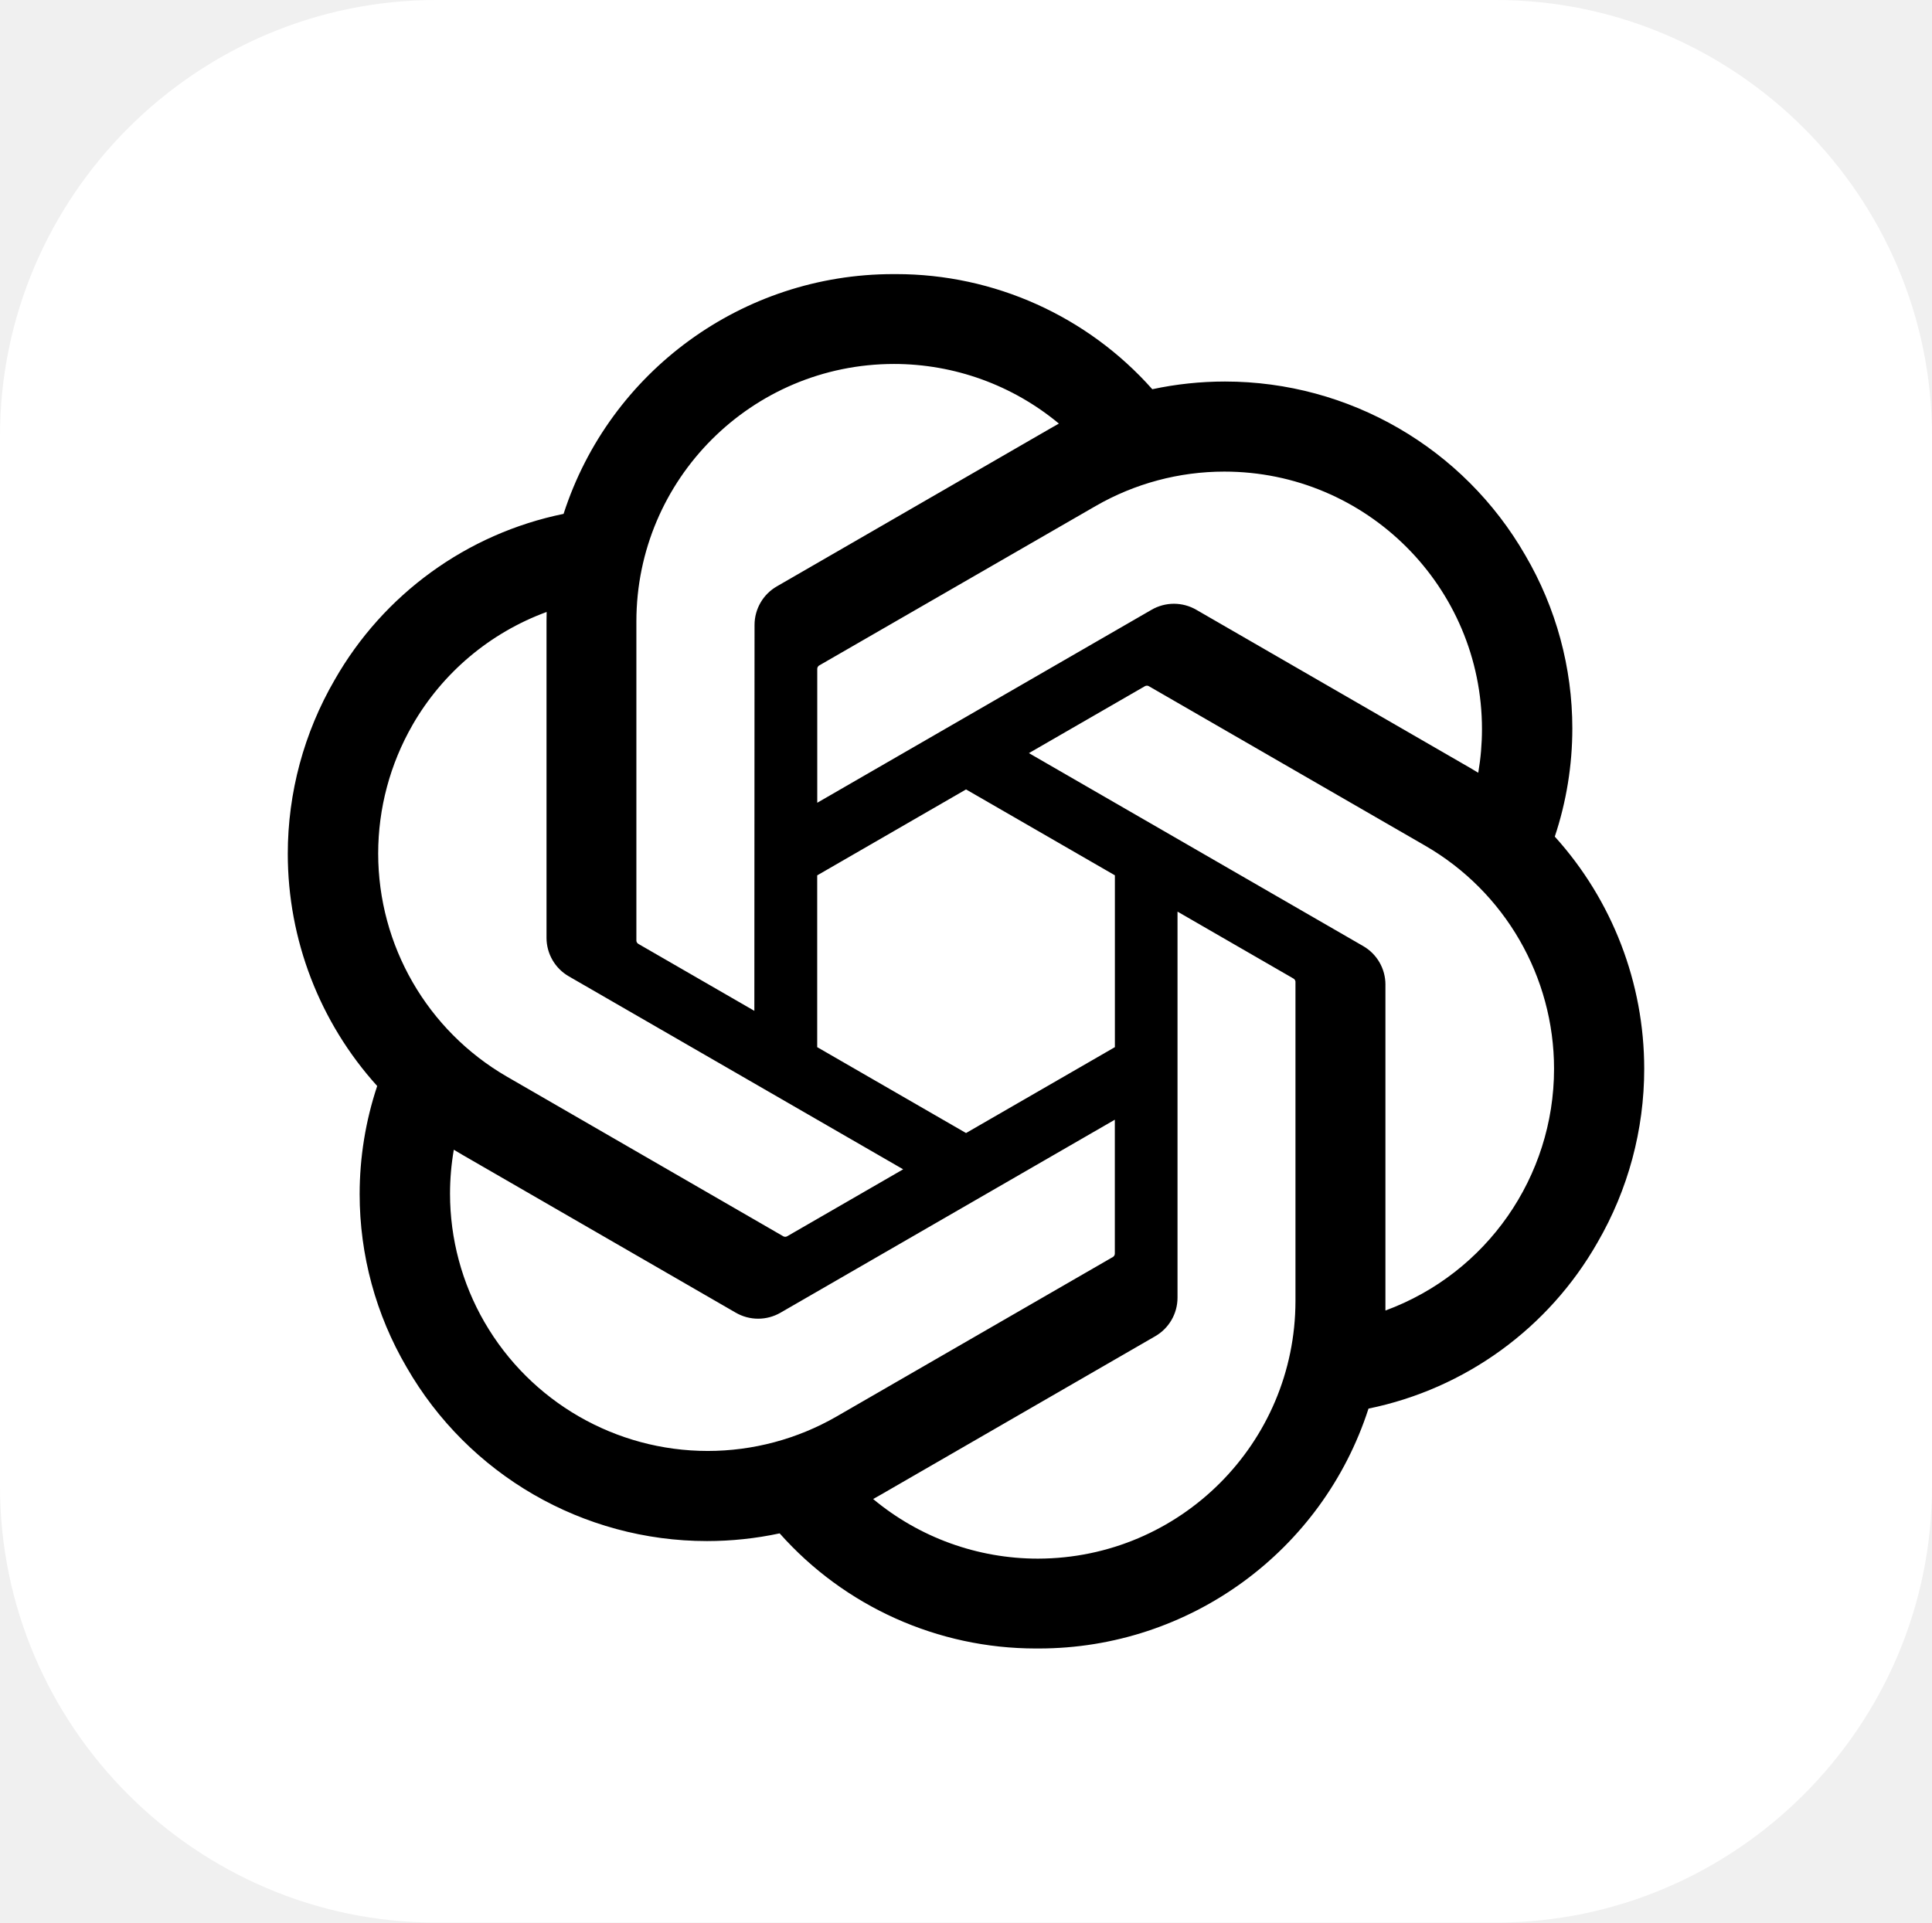
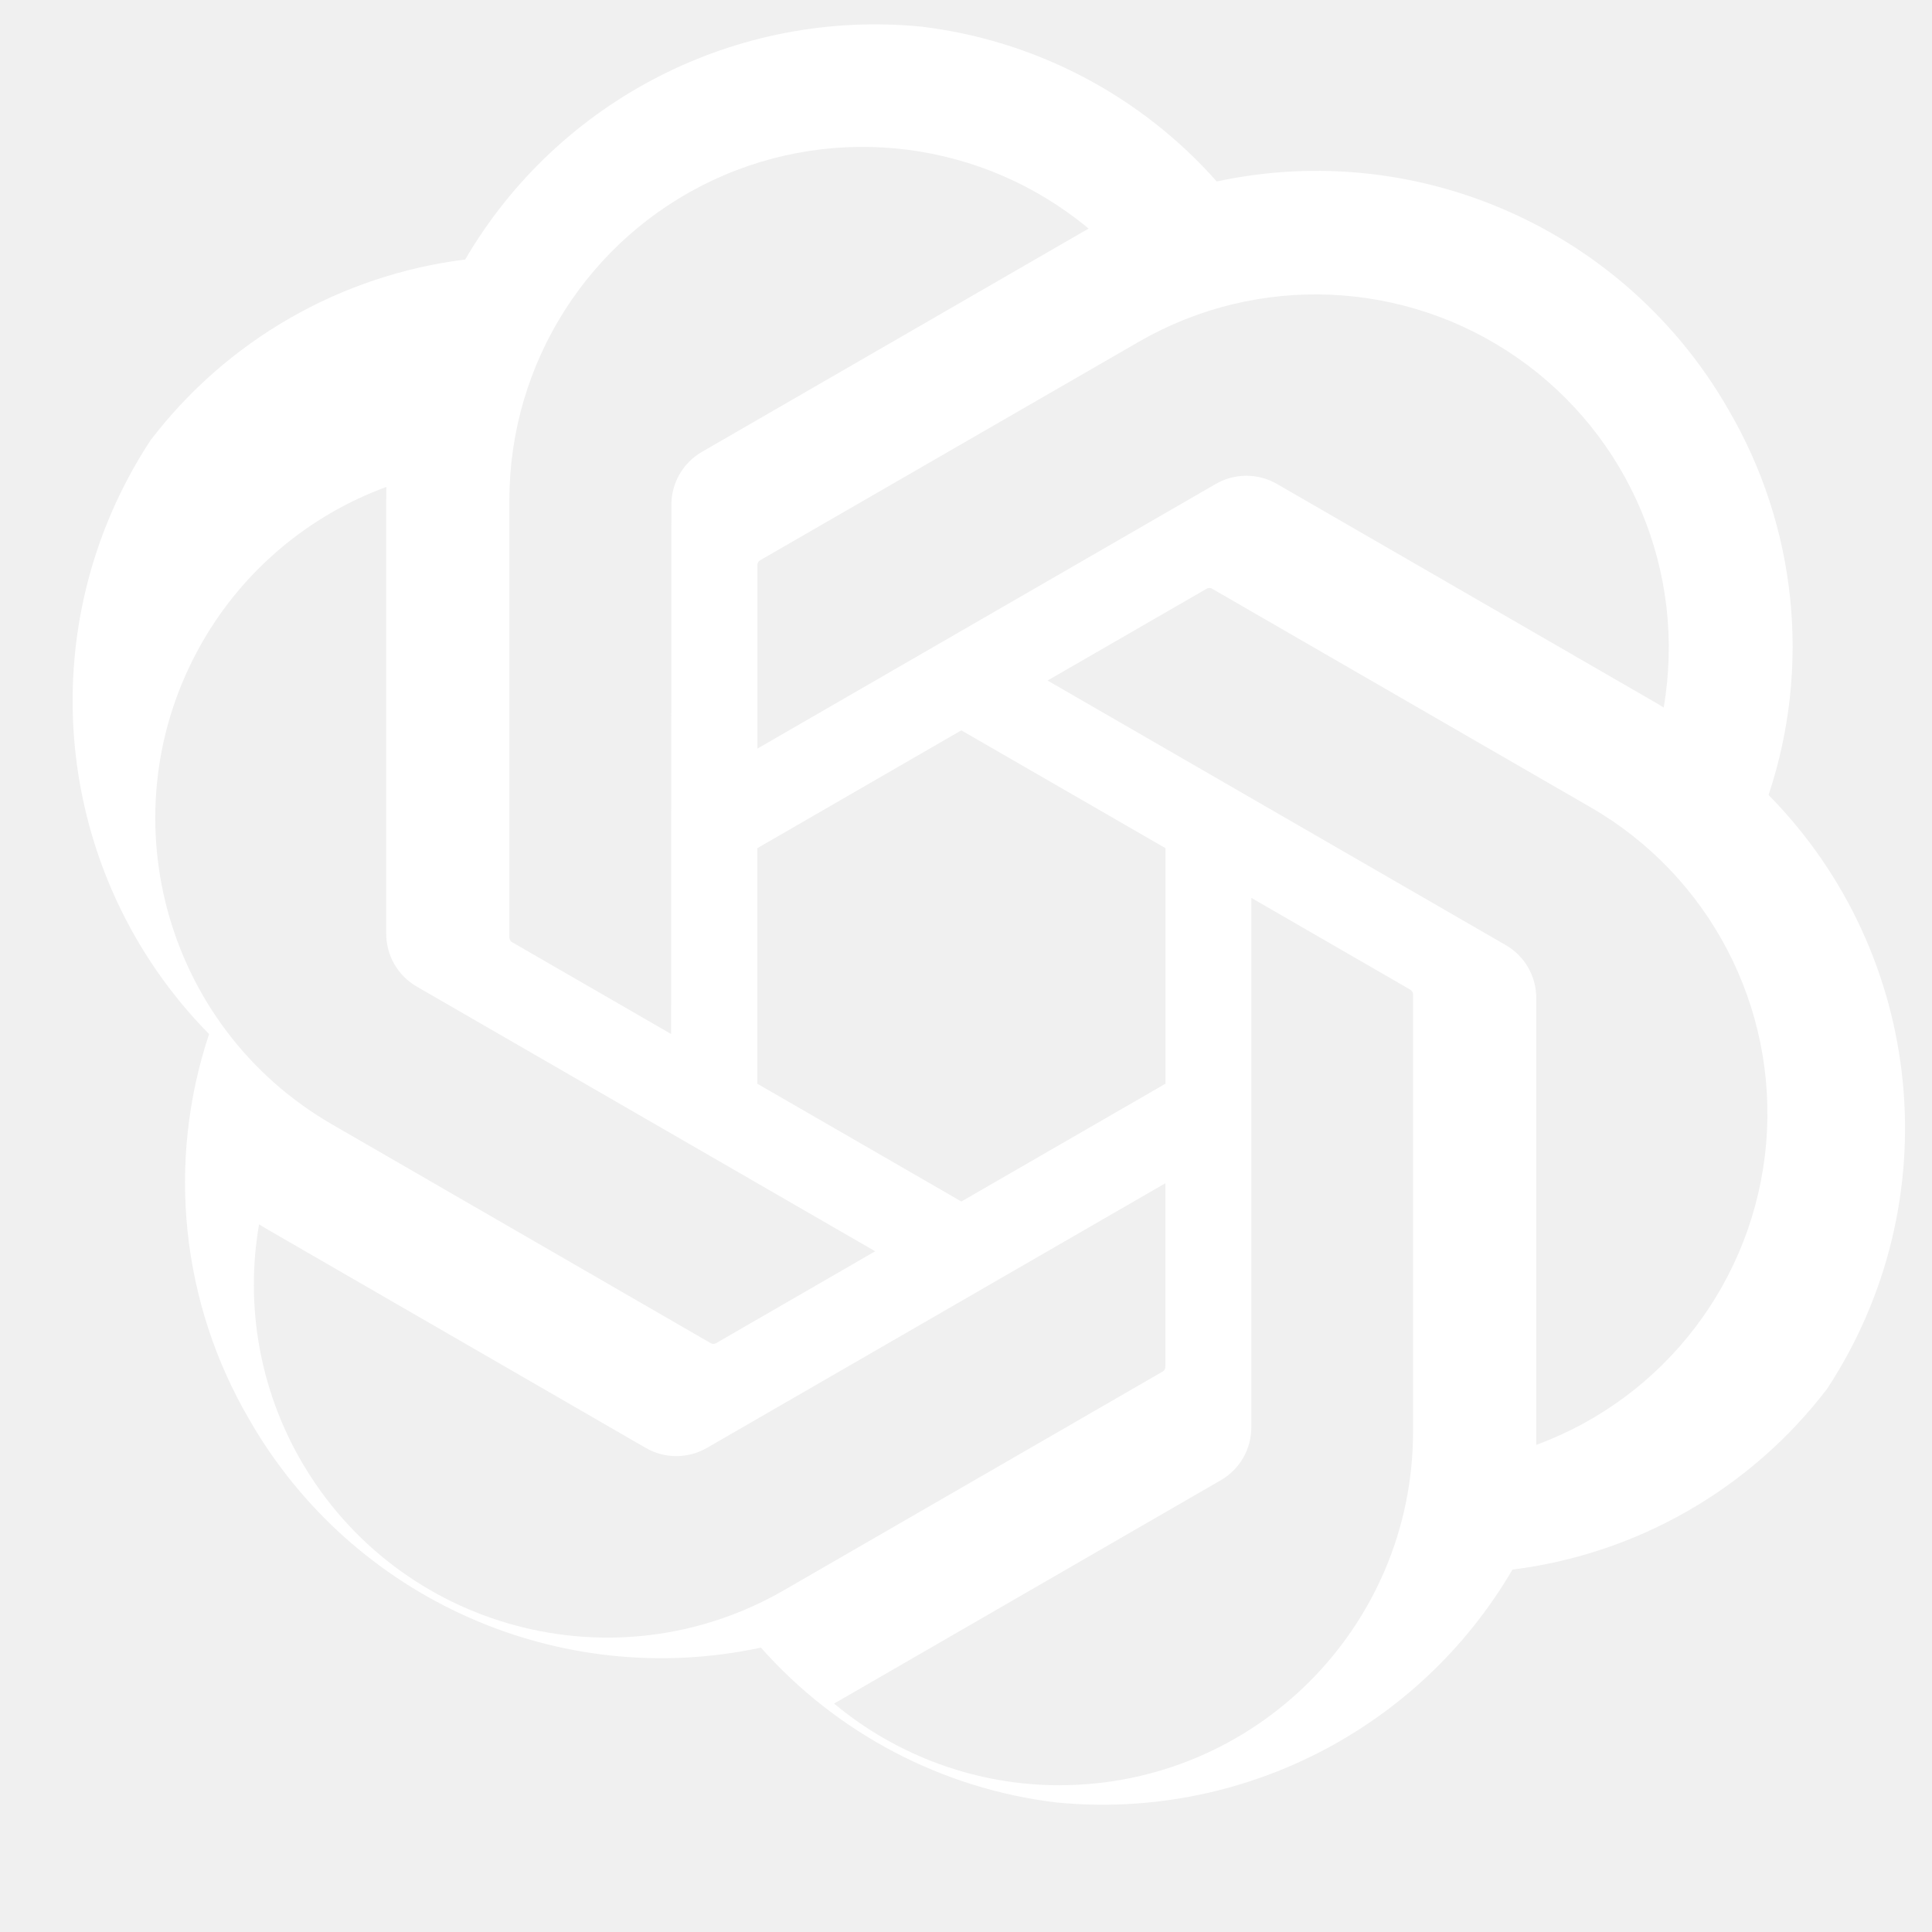
- <svg xmlns="http://www.w3.org/2000/svg" shape-rendering="geometricPrecision" text-rendering="geometricPrecision" image-rendering="optimizeQuality" fill-rule="evenodd" clip-rule="evenodd" viewBox="0 0 512 509.639">
-   <path fill="#fff" d="M115.612 0h280.775C459.974 0 512 52.026 512 115.612v278.415c0 63.587-52.026 115.613-115.613 115.613H115.612C52.026 509.64 0 457.614 0 394.027V115.612C0 52.026 52.026 0 115.612 0z" />
-   <path fill-rule="nonzero" d="M412.037 221.764a90.834 90.834 0 004.648-28.67 90.79 90.79 0 00-12.443-45.87c-16.37-28.496-46.738-46.089-79.605-46.089-6.466 0-12.943.683-19.264 2.04a90.765 90.765 0 00-67.881-30.515h-.576c-.059.002-.149.002-.216.002-39.807 0-75.108 25.686-87.346 63.554-25.626 5.239-47.748 21.31-60.682 44.03a91.873 91.873 0 00-12.407 46.077 91.833 91.833 0 0023.694 61.553 90.802 90.802 0 00-4.649 28.67 90.804 90.804 0 0012.442 45.87c16.369 28.504 46.74 46.087 79.61 46.087a91.81 91.81 0 0019.253-2.04 90.783 90.783 0 0067.887 30.516h.576l.234-.001c39.829 0 75.119-25.686 87.357-63.588 25.626-5.242 47.748-21.312 60.682-44.033a91.718 91.718 0 0012.383-46.035 91.83 91.83 0 00-23.693-61.553l-.004-.005zM275.102 413.161h-.094a68.146 68.146 0 01-43.611-15.8 56.936 56.936 0 002.155-1.221l72.54-41.901a11.799 11.799 0 005.962-10.251V241.651l30.661 17.704c.326.163.55.479.596.84v84.693c-.042 37.653-30.554 68.198-68.21 68.273h.001zm-146.689-62.649a68.128 68.128 0 01-9.152-34.085c0-3.904.341-7.817 1.005-11.663.539.323 1.48.897 2.155 1.285l72.54 41.901a11.832 11.832 0 0011.918-.002l88.563-51.137v35.408a1.1 1.1 0 01-.438.94l-73.33 42.339a68.43 68.43 0 01-34.11 9.12 68.359 68.359 0 01-59.15-34.11l-.001.004zm-19.083-158.36a68.044 68.044 0 0135.538-29.934c0 .625-.036 1.731-.036 2.5v83.801l-.001.07a11.79 11.79 0 005.954 10.242l88.564 51.13-30.661 17.704a1.096 1.096 0 01-1.034.093l-73.337-42.375a68.36 68.36 0 01-34.095-59.143 68.412 68.412 0 019.112-34.085l-.004-.003zm251.907 58.621l-88.563-51.137 30.661-17.697a1.097 1.097 0 011.034-.094l73.337 42.339c21.109 12.195 34.132 34.746 34.132 59.132 0 28.604-17.849 54.199-44.686 64.078v-86.308c.004-.032.004-.065.004-.096 0-4.219-2.261-8.119-5.919-10.217zm30.518-45.93c-.539-.331-1.48-.898-2.155-1.286l-72.54-41.901a11.842 11.842 0 00-5.958-1.611c-2.092 0-4.15.558-5.957 1.611l-88.564 51.137v-35.408l-.001-.061a1.1 1.1 0 01.44-.88l73.33-42.303a68.301 68.301 0 0134.108-9.129c37.704 0 68.281 30.577 68.281 68.281a68.69 68.69 0 01-.984 11.545v.005zm-191.843 63.109l-30.668-17.704a1.09 1.09 0 01-.596-.84v-84.692c.016-37.685 30.593-68.236 68.281-68.236a68.332 68.332 0 0143.689 15.804 63.09 63.09 0 00-2.155 1.222l-72.54 41.9a11.794 11.794 0 00-5.961 10.248v.068l-.05 102.23zm16.655-35.91l39.445-22.782 39.444 22.767v45.55l-39.444 22.767-39.445-22.767v-45.535z" />
+ <svg xmlns="http://www.w3.org/2000/svg" viewBox="0 0 41 41" fill="white">
+   <path d="M37.532 16.87a9.963 9.963 0 0 0-.856-8.184 10.078 10.078 0 0 0-10.855-4.835 9.964 9.964 0 0 0-6.269-3.286 10.078 10.078 0 0 0-9.68 4.942 9.962 9.962 0 0 0-6.675 3.833 10.079 10.079 0 0 0 1.24 12.605 9.964 9.964 0 0 0 .856 8.185 10.079 10.079 0 0 0 10.855 4.835 9.965 9.965 0 0 0 6.269 3.286 10.079 10.079 0 0 0 9.68-4.942 9.963 9.963 0 0 0 6.675-3.833 10.079 10.079 0 0 0-1.24-12.605zM22.498 37.886a7.474 7.474 0 0 1-4.799-1.735c.061-.033.168-.091.237-.134l7.964-4.6a1.294 1.294 0 0 0 .655-1.134V19.054l3.366 1.944a.12.12 0 0 1 .066.092v9.299a7.505 7.505 0 0 1-7.49 7.496zM6.392 31.006a7.471 7.471 0 0 1-.894-5.023c.06.036.162.099.237.141l7.964 4.6a1.297 1.297 0 0 0 1.308 0l9.724-5.614v3.888a.12.12 0 0 1-.048.103l-8.051 4.649a7.504 7.504 0 0 1-10.24-2.744zM4.297 13.62A7.469 7.469 0 0 1 8.2 10.333c0 .068-.004.19-.004.274v9.201a1.294 1.294 0 0 0 .654 1.132l9.723 5.614-3.366 1.944a.12.12 0 0 1-.114.012L7.044 23.86a7.504 7.504 0 0 1-2.747-10.24zm27.658 6.437l-9.724-5.615 3.367-1.943a.121.121 0 0 1 .114-.012l8.048 4.648a7.498 7.498 0 0 1-1.158 13.528v-9.476a1.293 1.293 0 0 0-.647-1.13zm3.35-5.043c-.059-.037-.162-.099-.236-.141l-7.965-4.6a1.298 1.298 0 0 0-1.308 0l-9.723 5.614v-3.888a.12.12 0 0 1 .048-.103l8.05-4.645a7.497 7.497 0 0 1 11.135 7.763zm-21.063 6.929l-3.367-1.944a.12.12 0 0 1-.065-.092v-9.299a7.497 7.497 0 0 1 12.293-5.756 6.94 6.94 0 0 0-.236.134l-7.965 4.6a1.294 1.294 0 0 0-.654 1.132l-.006 11.225zm1.829-3.943l4.33-2.501 4.332 2.5v4.999l-4.331 2.5-4.331-2.5V18z" />
</svg>
